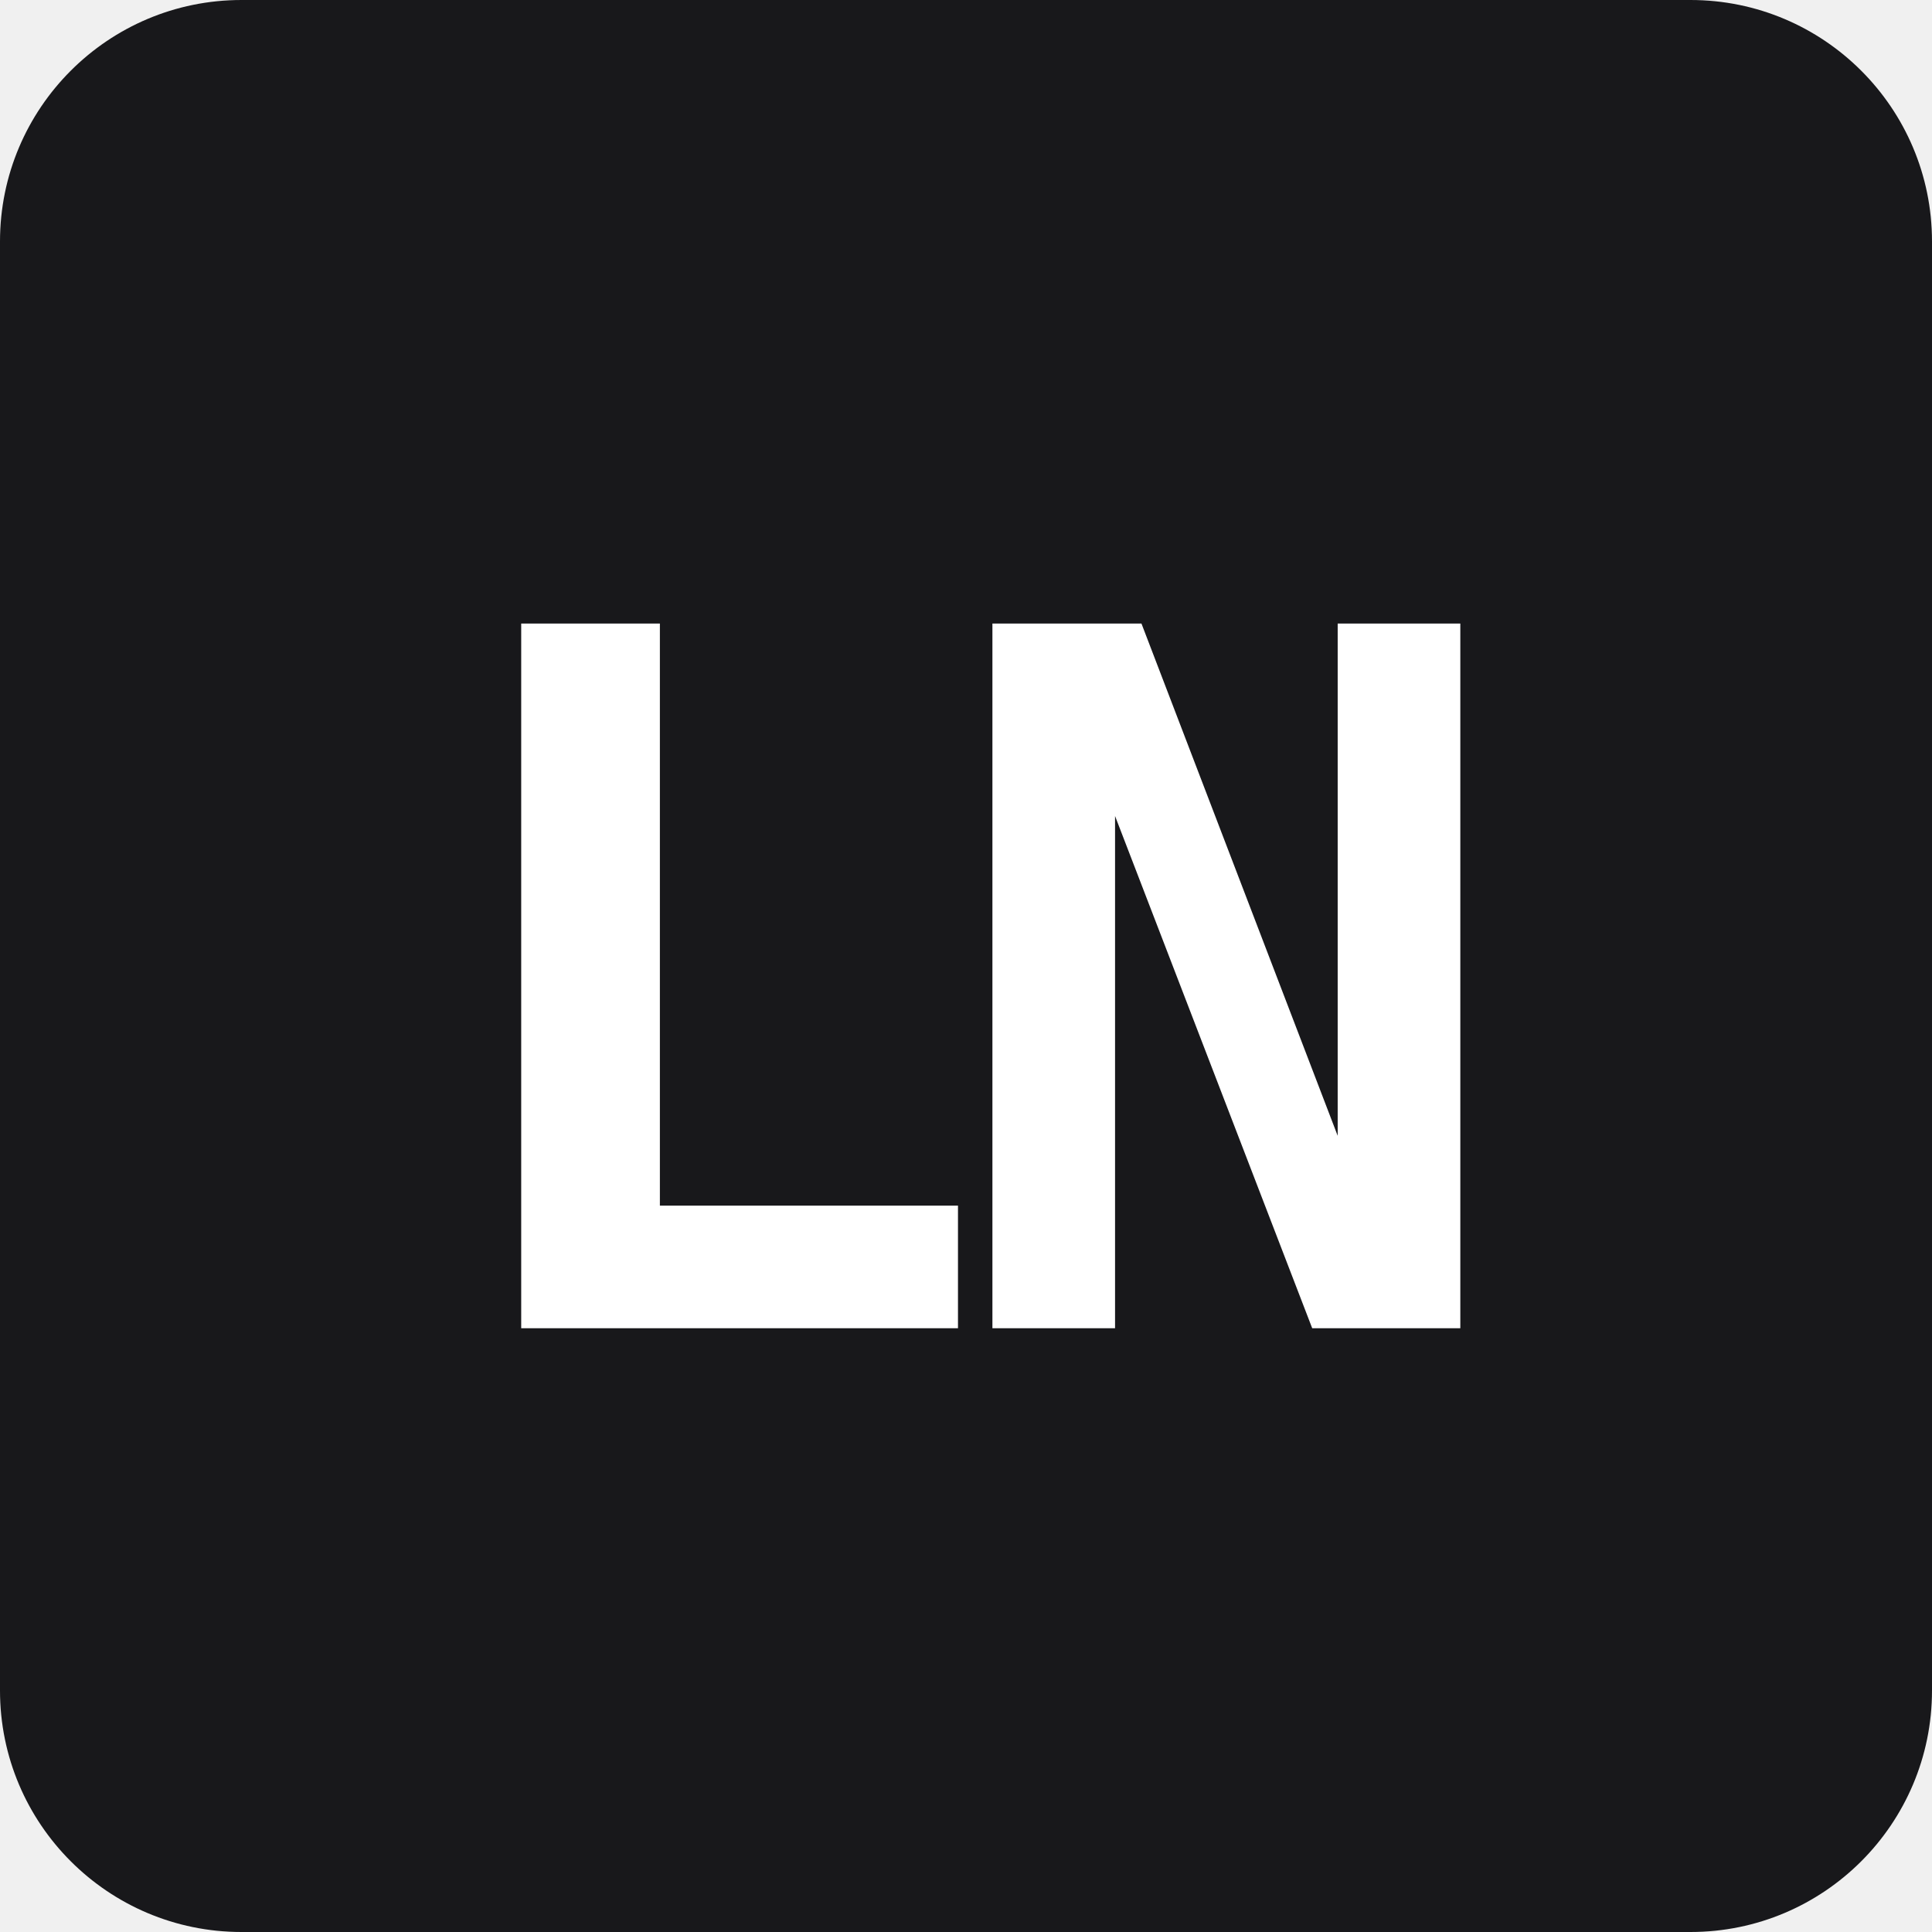
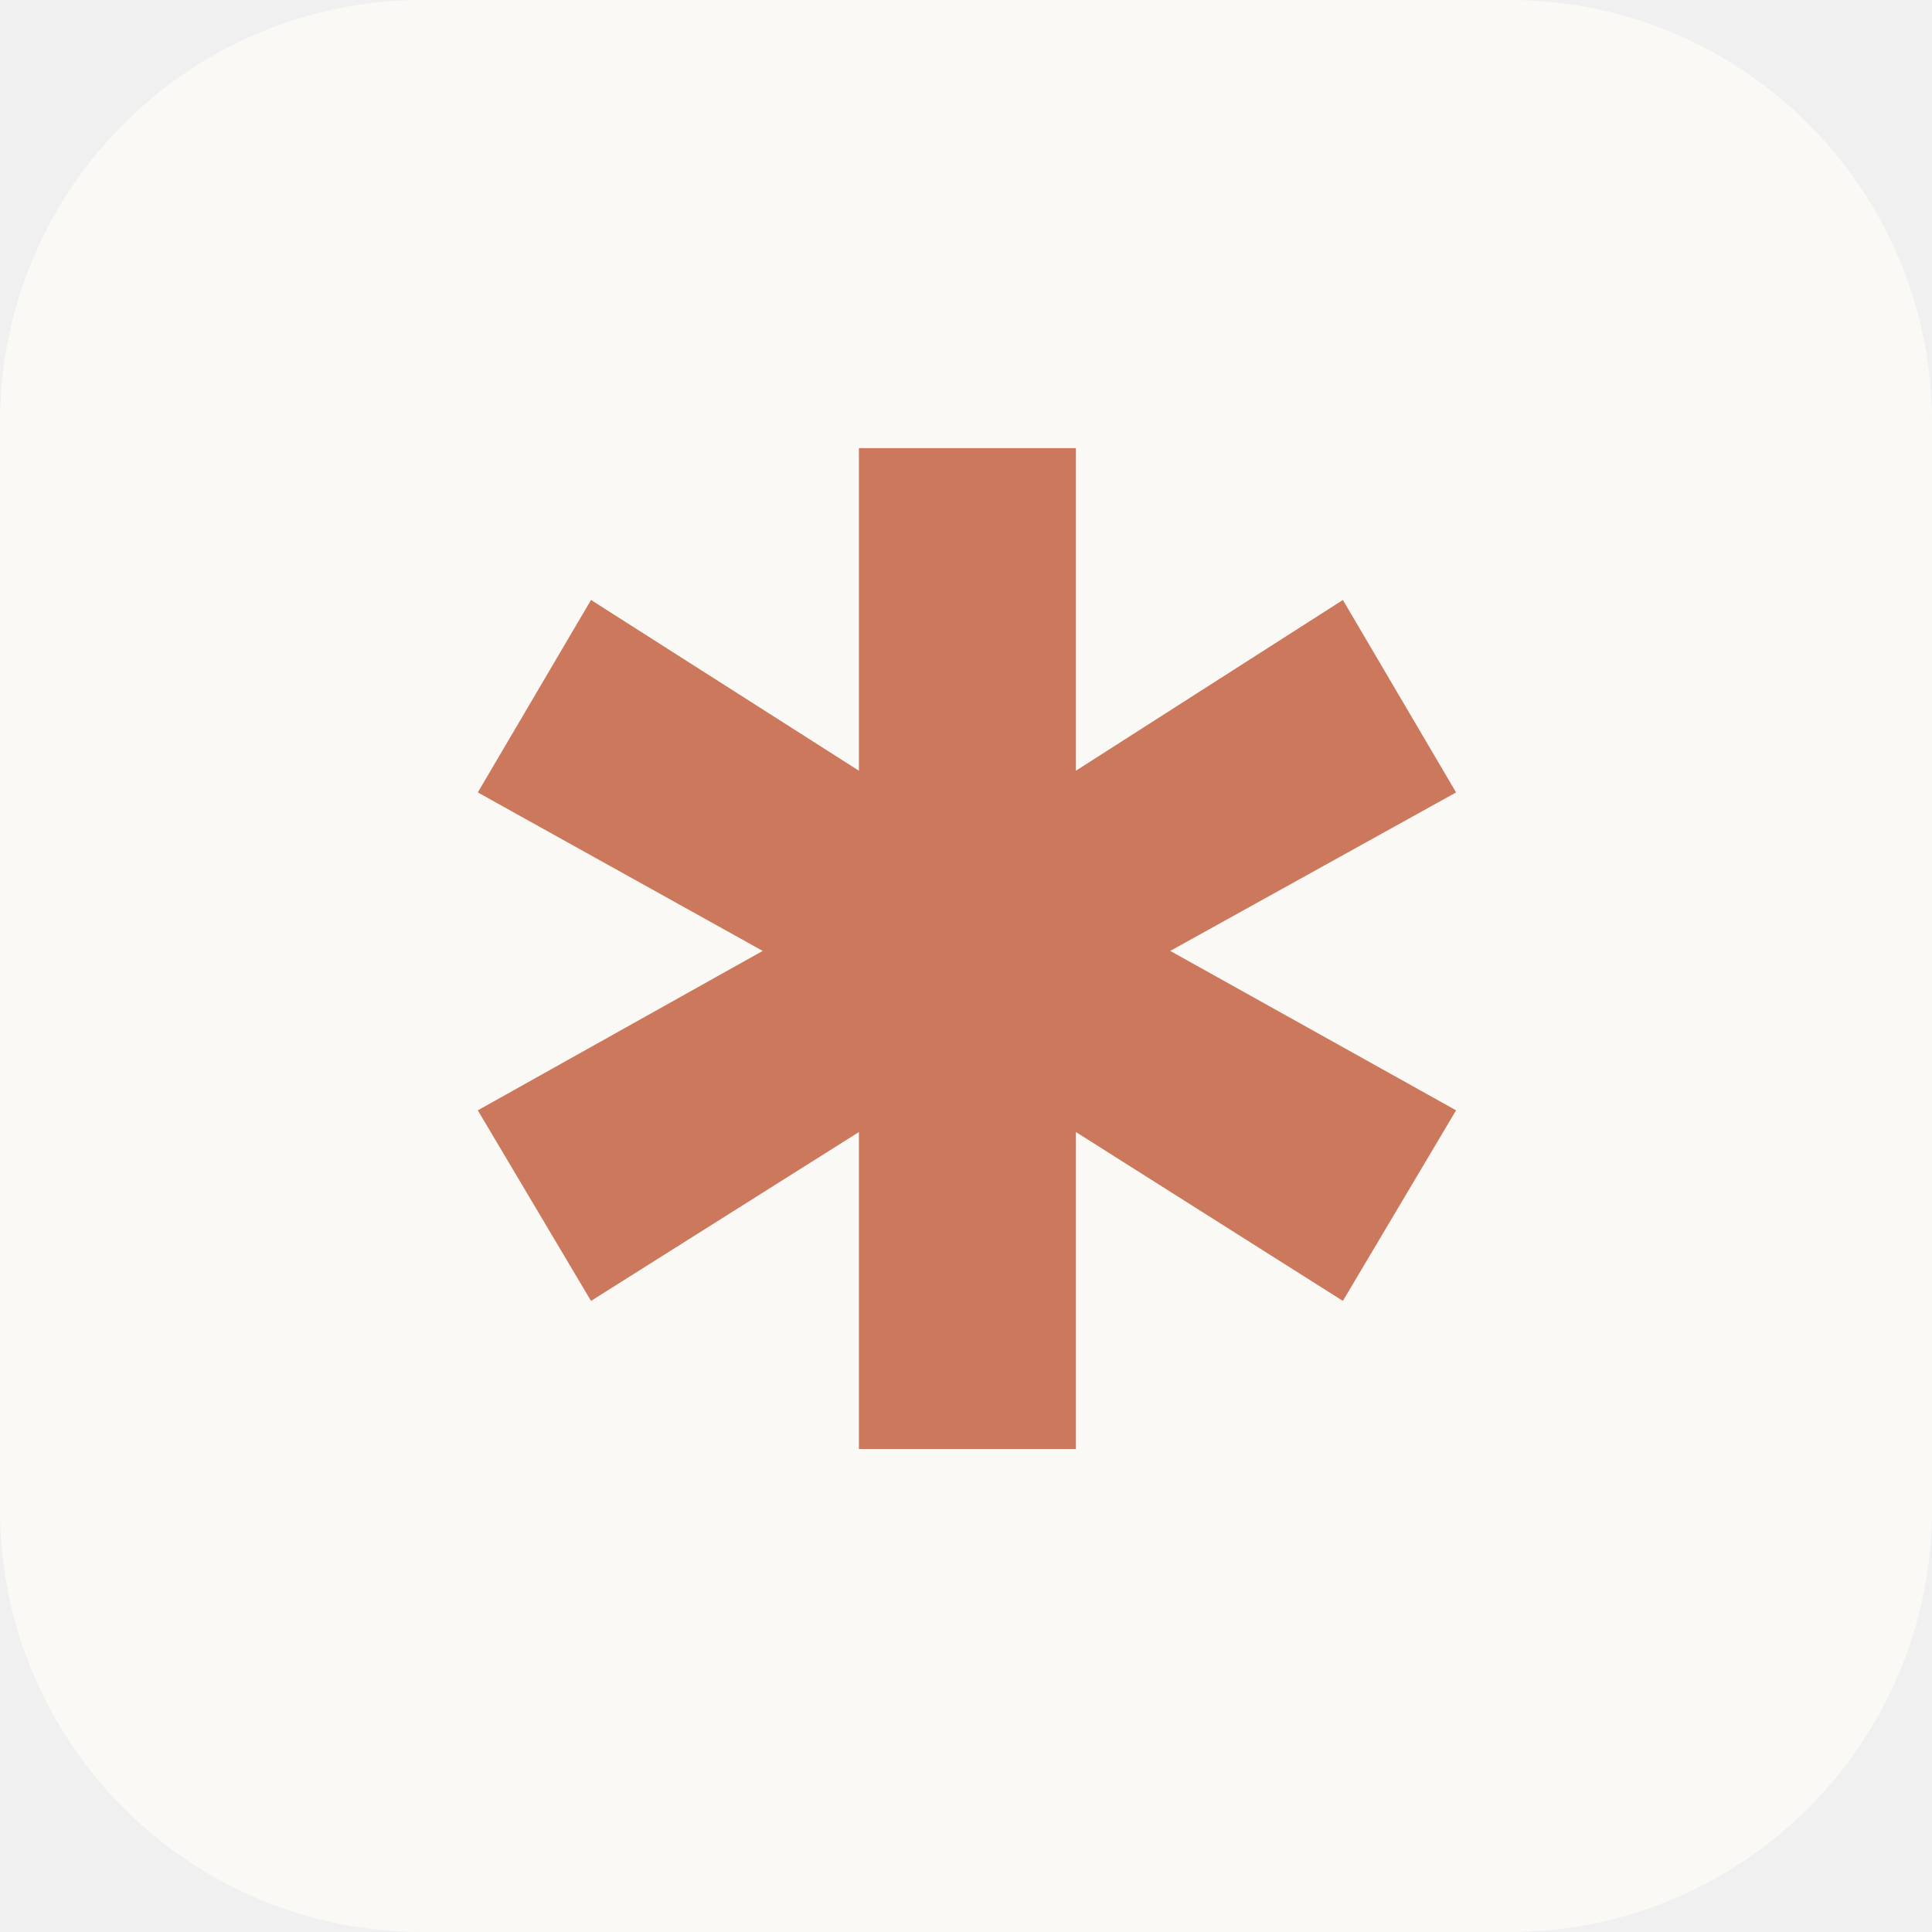
<svg xmlns="http://www.w3.org/2000/svg" viewBox="0 0 32 32">
-   <rect width="32" height="32" rx="4" fill="#18181b" />
-   <text x="16" y="22" text-anchor="middle" font-family="monospace" font-weight="700" font-size="16" fill="#ffffff" letter-spacing="-1">LN</text>
+   <rect width="32" height="32" rx="7" fill="#FAF9F5" />
+   <text x="16" y="24" text-anchor="middle" font-family="Georgia,serif" font-size="24" fill="#CC785C">✱</text>
</svg>
